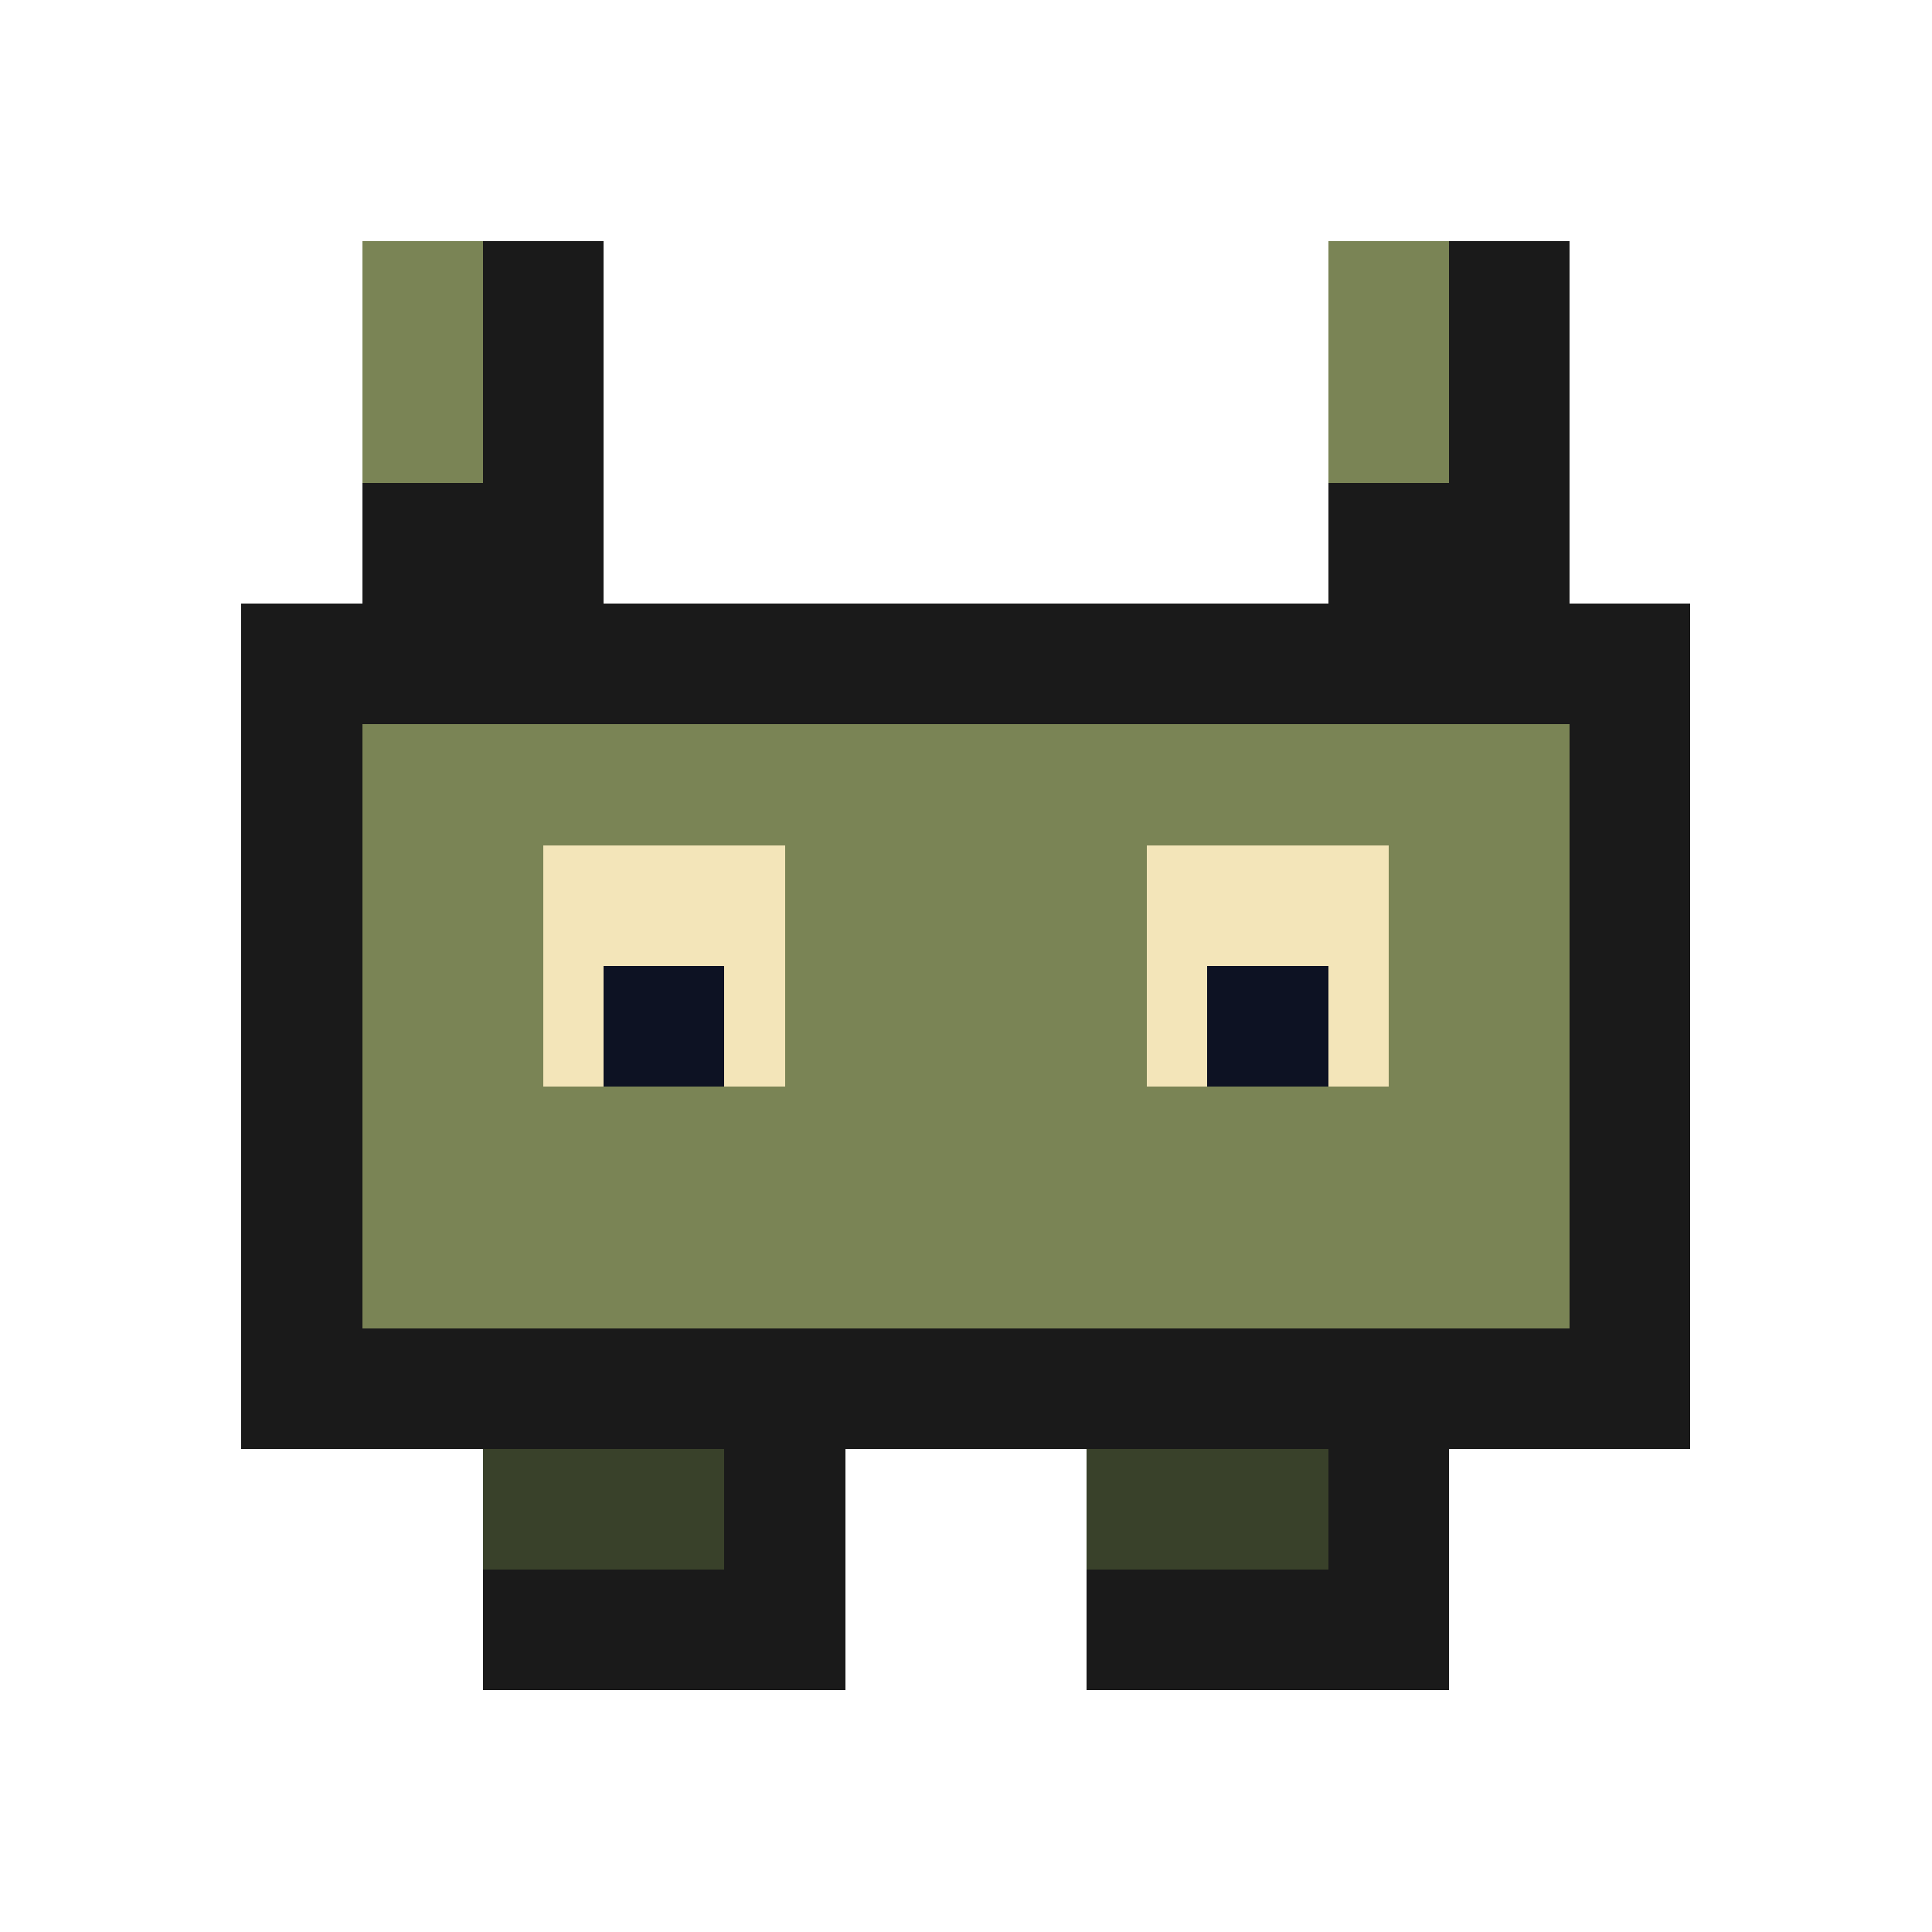
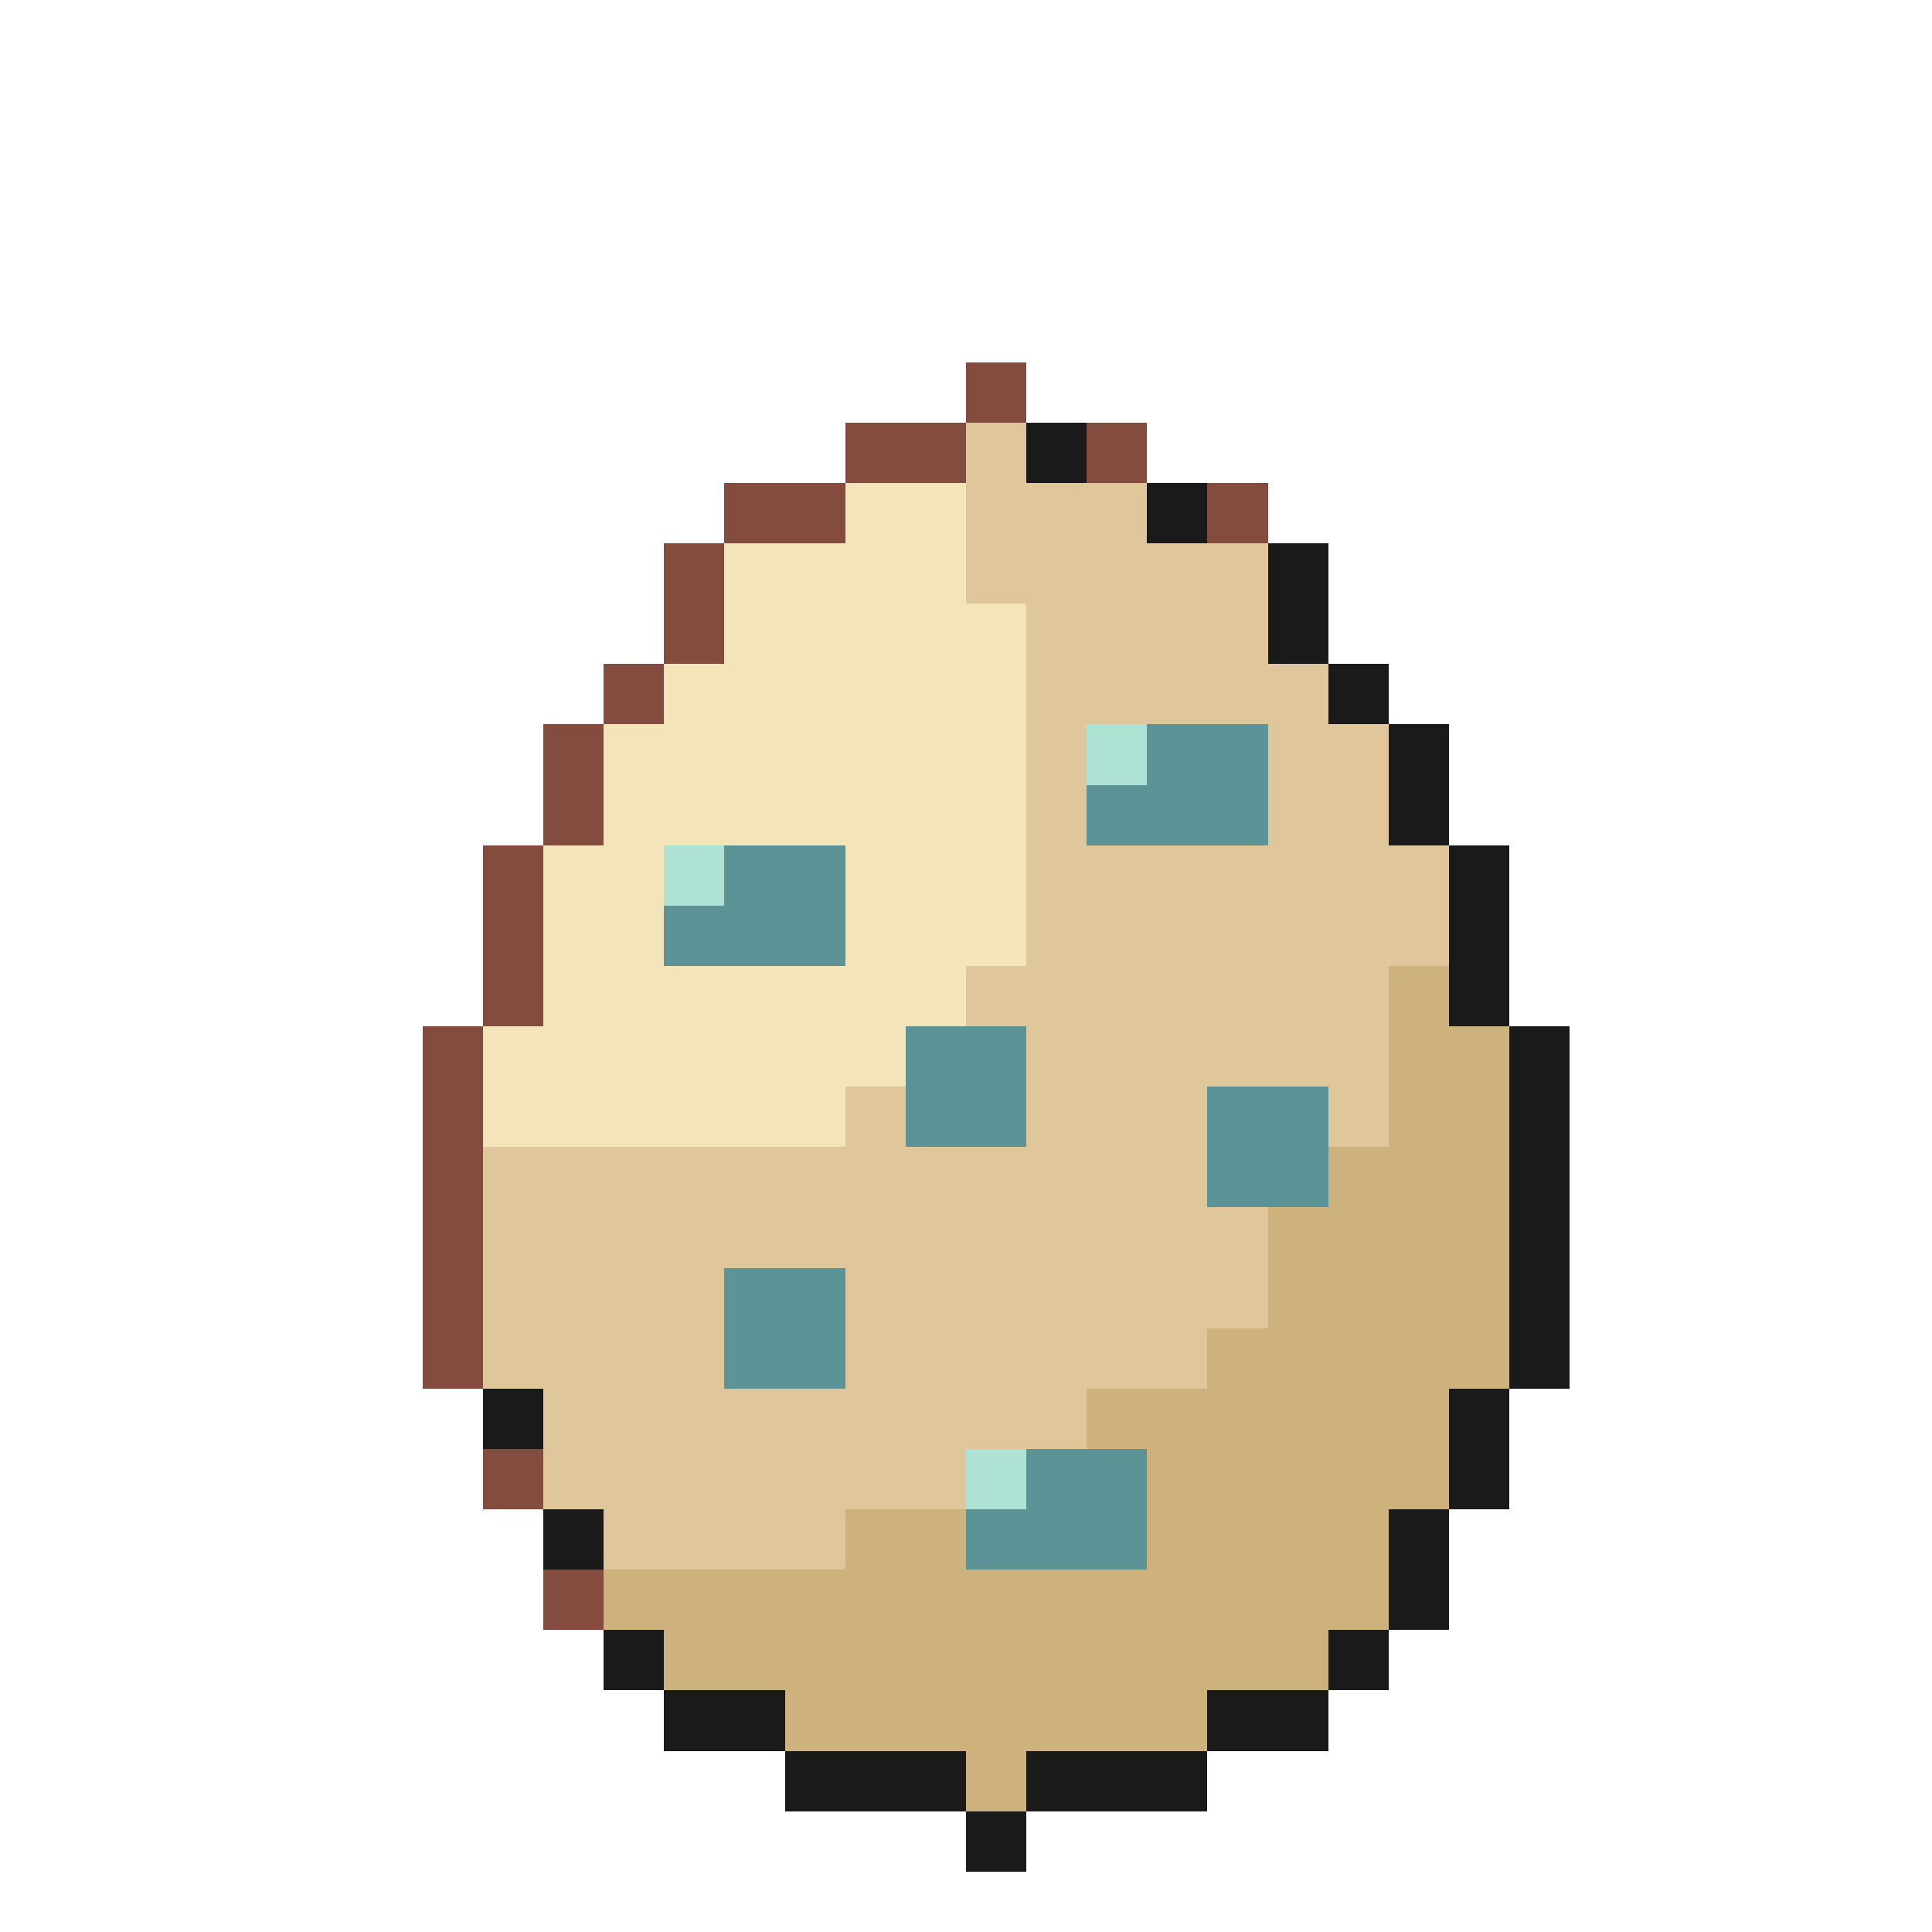
<svg xmlns="http://www.w3.org/2000/svg" viewBox="0 0 32 32" shape-rendering="crispEdges">
-   <rect x="6" y="4" width="4" height="6" fill="#1a1a1a" />
-   <rect x="6" y="4" width="2" height="4" fill="#7a8455" />
-   <rect x="22" y="4" width="4" height="6" fill="#1a1a1a" />
-   <rect x="22" y="4" width="2" height="4" fill="#7a8455" />
-   <rect x="4" y="10" width="24" height="14" fill="#1a1a1a" />
-   <rect x="6" y="12" width="20" height="10" fill="#7a8455" />
-   <rect x="8" y="24" width="6" height="4" fill="#1a1a1a" />
-   <rect x="8" y="24" width="4" height="2" fill="#39412a" />
-   <rect x="18" y="24" width="6" height="4" fill="#1a1a1a" />
-   <rect x="18" y="24" width="4" height="2" fill="#39412a" />
-   <rect x="9" y="14" width="4" height="4" fill="#f3e5b9" />
-   <rect x="19" y="14" width="4" height="4" fill="#f3e5b9" />
-   <rect x="10" y="16" width="2" height="2" fill="#0d1223" />
-   <rect x="20" y="16" width="2" height="2" fill="#0d1223" />
+   <rect x="16" y="6" width="1" height="1" fill="#844b3f" />
+   <rect x="14" y="7" width="2" height="1" fill="#844b3f" />
+   <rect x="16" y="7" width="1" height="3" fill="#e0c69b" />
+   <rect x="17" y="7" width="1" height="1" fill="#1a1a1a" />
+   <rect x="18" y="7" width="1" height="1" fill="#844b3f" />
+   <rect x="12" y="8" width="2" height="1" fill="#844b3f" />
+   <rect x="14" y="8" width="2" height="9" fill="#f3e5b9" />
+   <rect x="17" y="8" width="2" height="4" fill="#e0c69b" />
+   <rect x="19" y="8" width="1" height="1" fill="#1a1a1a" />
+   <rect x="20" y="8" width="1" height="1" fill="#844b3f" />
+   <rect x="11" y="9" width="1" height="2" fill="#844b3f" />
+   <rect x="12" y="9" width="2" height="5" fill="#f3e5b9" />
+   <rect x="19" y="9" width="2" height="3" fill="#e0c69b" />
+   <rect x="21" y="9" width="1" height="2" fill="#1a1a1a" />
+   <rect x="16" y="10" width="1" height="6" fill="#f3e5b9" />
+   <rect x="10" y="11" width="1" height="1" fill="#844b3f" />
+   <rect x="11" y="11" width="1" height="3" fill="#f3e5b9" />
+   <rect x="21" y="11" width="1" height="7" fill="#e0c69b" />
+   <rect x="22" y="11" width="1" height="1" fill="#1a1a1a" />
+   <rect x="9" y="12" width="1" height="2" fill="#844b3f" />
+   <rect x="10" y="12" width="1" height="7" fill="#f3e5b9" />
+   <rect x="17" y="12" width="1" height="12" fill="#e0c69b" />
+   <rect x="18" y="12" width="1" height="1" fill="#aee2d5" />
+   <rect x="19" y="12" width="2" height="2" fill="#5c9396" />
+   <rect x="22" y="12" width="1" height="7" fill="#e0c69b" />
+   <rect x="23" y="12" width="1" height="2" fill="#1a1a1a" />
+   <rect x="18" y="13" width="1" height="1" fill="#5c9396" />
+   <rect x="8" y="14" width="1" height="3" fill="#844b3f" />
+   <rect x="9" y="14" width="1" height="5" fill="#f3e5b9" />
+   <rect x="11" y="14" width="1" height="1" fill="#aee2d5" />
+   <rect x="12" y="14" width="2" height="2" fill="#5c9396" />
+   <rect x="18" y="14" width="3" height="4" fill="#e0c69b" />
+   <rect x="23" y="14" width="1" height="2" fill="#e0c69b" />
+   <rect x="24" y="14" width="1" height="3" fill="#1a1a1a" />
+   <rect x="11" y="15" width="1" height="1" fill="#5c9396" />
+   <rect x="11" y="16" width="3" height="3" fill="#f3e5b9" />
+   <rect x="16" y="16" width="1" height="1" fill="#e0c69b" />
+   <rect x="23" y="16" width="1" height="9" fill="#cdb27e" />
+   <rect x="7" y="17" width="1" height="6" fill="#844b3f" />
+   <rect x="8" y="17" width="1" height="2" fill="#f3e5b9" />
+   <rect x="14" y="17" width="1" height="1" fill="#f3e5b9" />
+   <rect x="15" y="17" width="2" height="2" fill="#5c9396" />
+   <rect x="24" y="17" width="1" height="6" fill="#cdb27e" />
+   <rect x="25" y="17" width="1" height="6" fill="#1a1a1a" />
+   <rect x="14" y="18" width="1" height="7" fill="#e0c69b" />
+   <rect x="18" y="18" width="2" height="5" fill="#e0c69b" />
+   <rect x="20" y="18" width="2" height="2" fill="#5c9396" />
+   <rect x="8" y="19" width="6" height="2" fill="#e0c69b" />
+   <rect x="15" y="19" width="2" height="5" fill="#e0c69b" />
+   <rect x="22" y="19" width="1" height="8" fill="#cdb27e" />
+   <rect x="20" y="20" width="1" height="2" fill="#e0c69b" />
+   <rect x="21" y="20" width="1" height="8" fill="#cdb27e" />
+   <rect x="8" y="21" width="4" height="2" fill="#e0c69b" />
+   <rect x="12" y="21" width="2" height="2" fill="#5c9396" />
+   <rect x="20" y="22" width="1" height="6" fill="#cdb27e" />
+   <rect x="8" y="23" width="1" height="1" fill="#1a1a1a" />
+   <rect x="9" y="23" width="5" height="2" fill="#e0c69b" />
+   <rect x="18" y="23" width="2" height="1" fill="#cdb27e" />
+   <rect x="24" y="23" width="1" height="2" fill="#1a1a1a" />
+   <rect x="8" y="24" width="1" height="1" fill="#844b3f" />
+   <rect x="15" y="24" width="1" height="1" fill="#e0c69b" />
+   <rect x="16" y="24" width="1" height="1" fill="#aee2d5" />
+   <rect x="17" y="24" width="2" height="2" fill="#5c9396" />
+   <rect x="19" y="24" width="1" height="5" fill="#cdb27e" />
+   <rect x="9" y="25" width="1" height="1" fill="#1a1a1a" />
+   <rect x="10" y="25" width="4" height="1" fill="#e0c69b" />
+   <rect x="14" y="25" width="2" height="4" fill="#cdb27e" />
+   <rect x="16" y="25" width="1" height="1" fill="#5c9396" />
+   <rect x="23" y="25" width="1" height="2" fill="#1a1a1a" />
+   <rect x="9" y="26" width="1" height="1" fill="#844b3f" />
+   <rect x="10" y="26" width="4" height="1" fill="#cdb27e" />
+   <rect x="16" y="26" width="3" height="3" fill="#cdb27e" />
+   <rect x="10" y="27" width="1" height="1" fill="#1a1a1a" />
+   <rect x="11" y="27" width="3" height="1" fill="#cdb27e" />
+   <rect x="22" y="27" width="1" height="1" fill="#1a1a1a" />
+   <rect x="11" y="28" width="2" height="1" fill="#1a1a1a" />
+   <rect x="13" y="28" width="1" height="1" fill="#cdb27e" />
+   <rect x="20" y="28" width="2" height="1" fill="#1a1a1a" />
+   <rect x="13" y="29" width="3" height="1" fill="#1a1a1a" />
+   <rect x="16" y="29" width="1" height="1" fill="#cdb27e" />
+   <rect x="17" y="29" width="3" height="1" fill="#1a1a1a" />
+   <rect x="16" y="30" width="1" height="1" fill="#1a1a1a" />
</svg>
